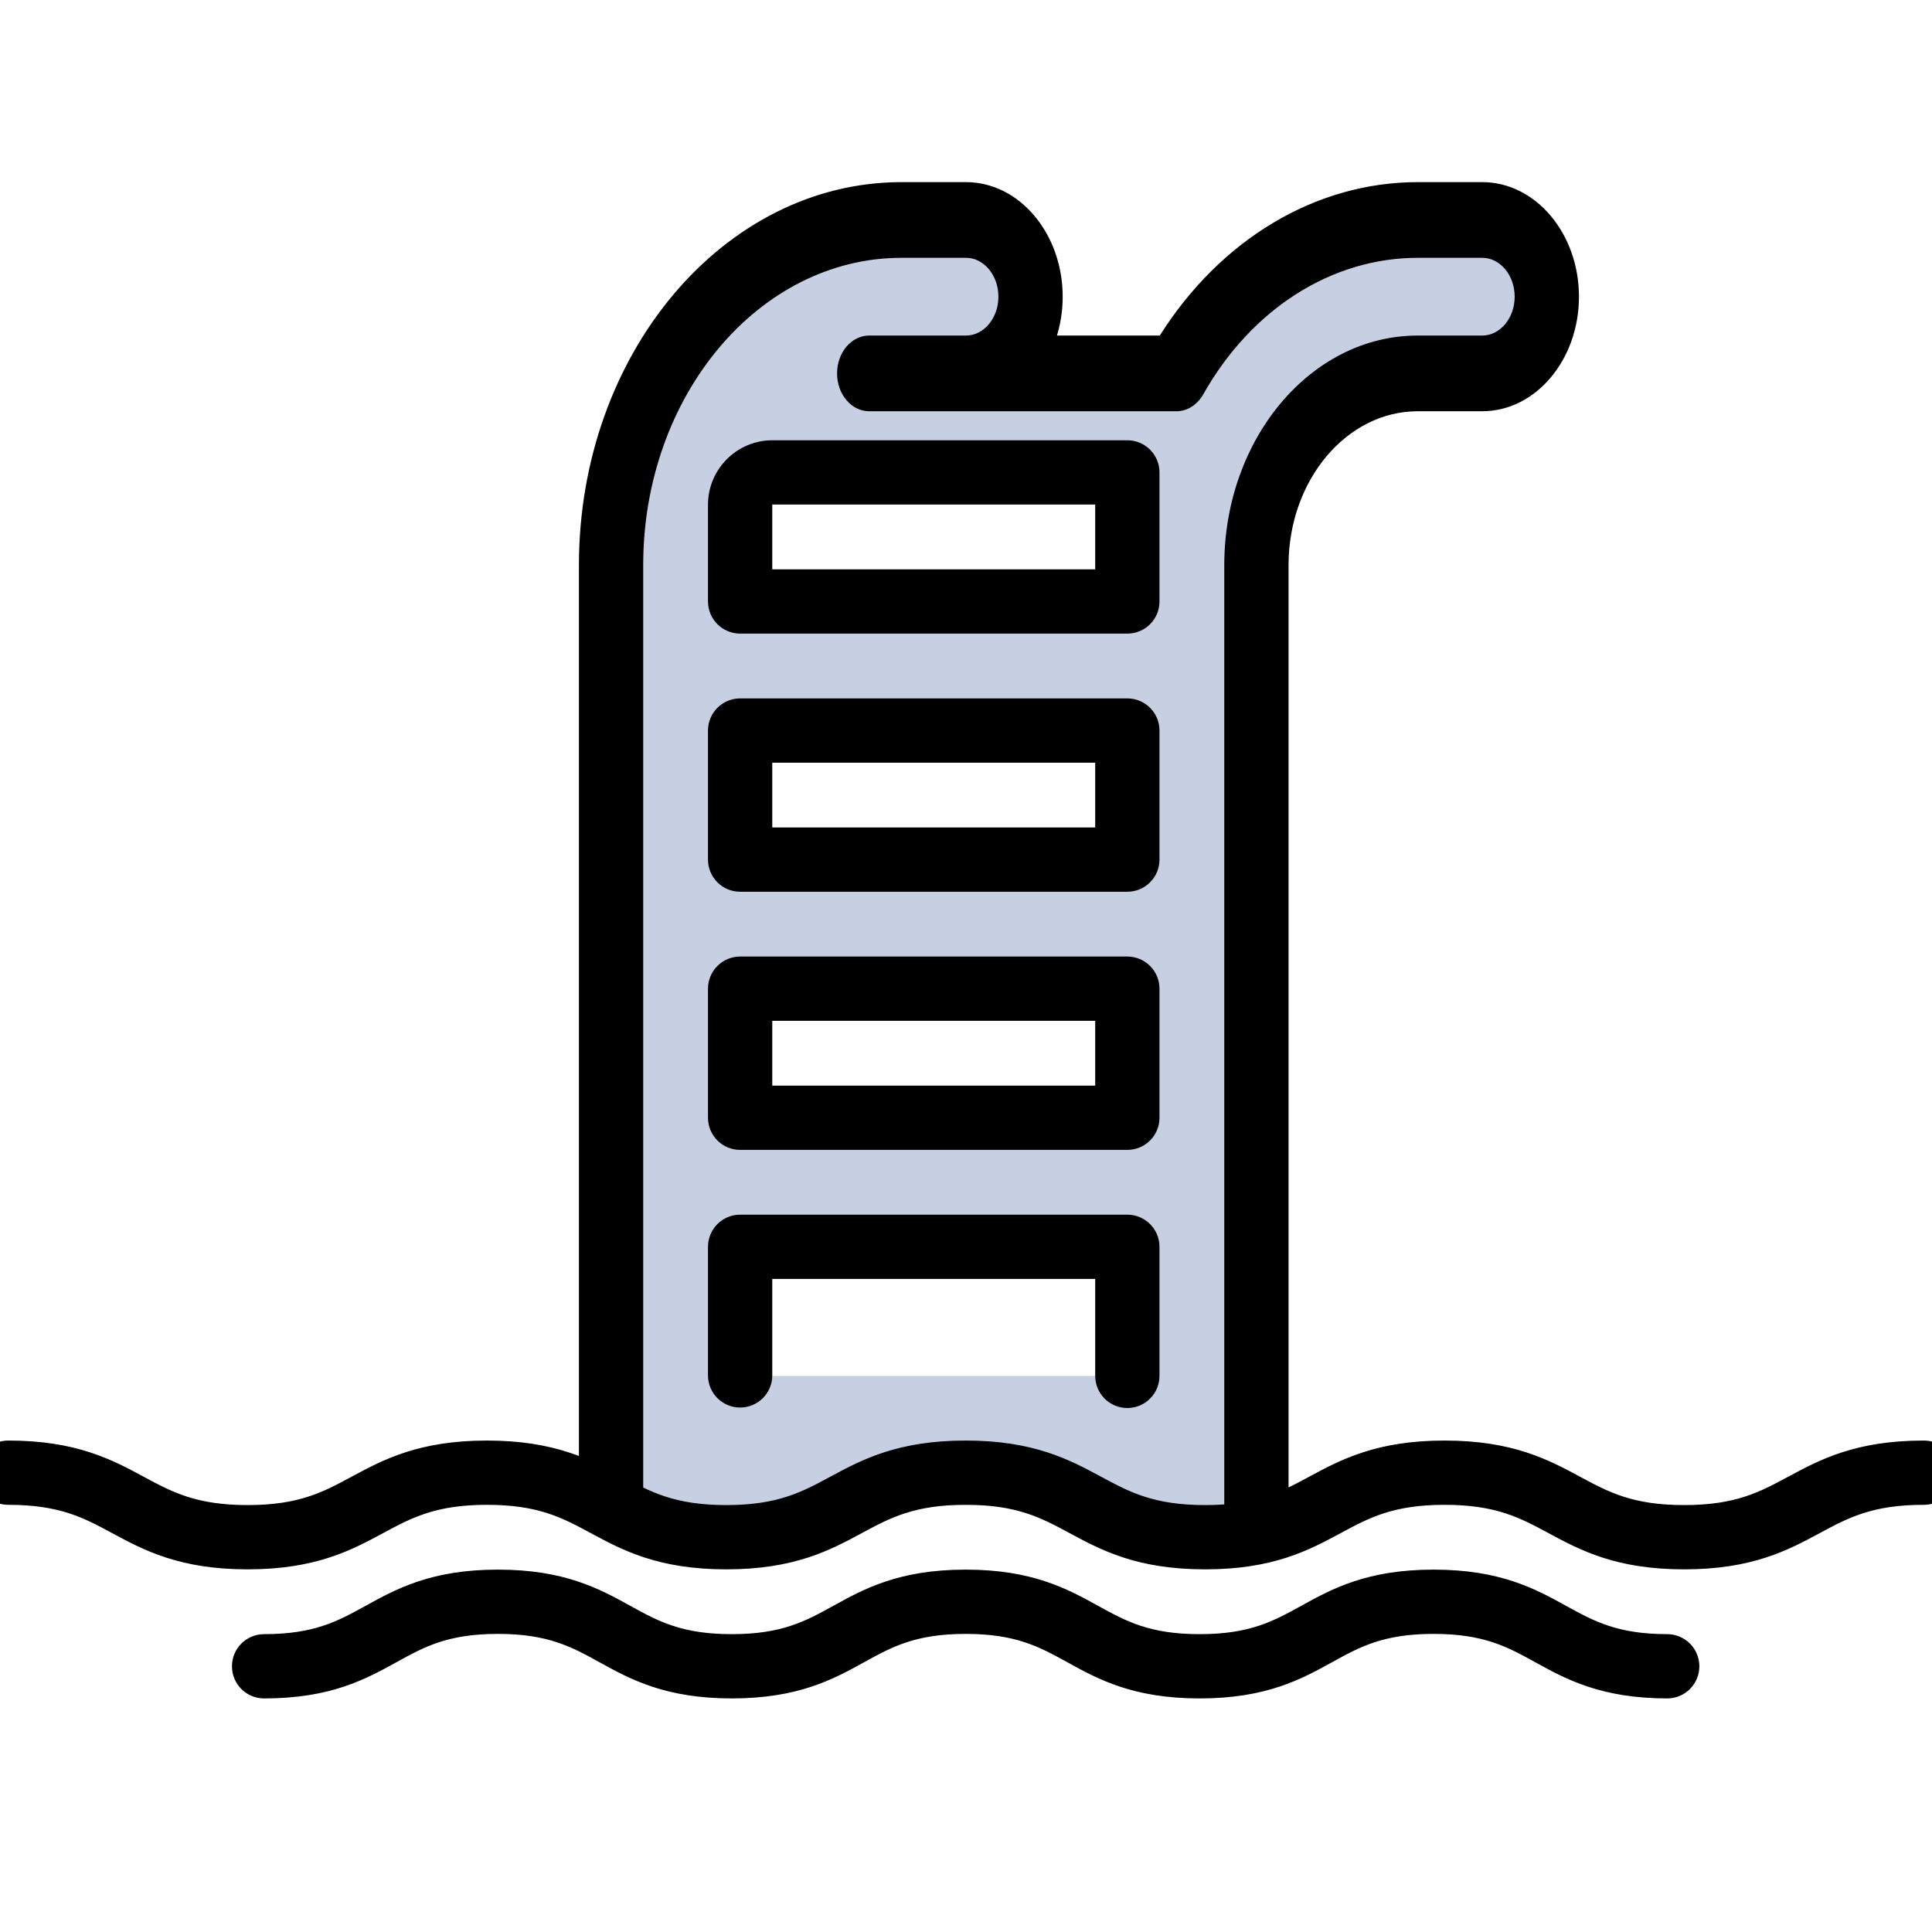
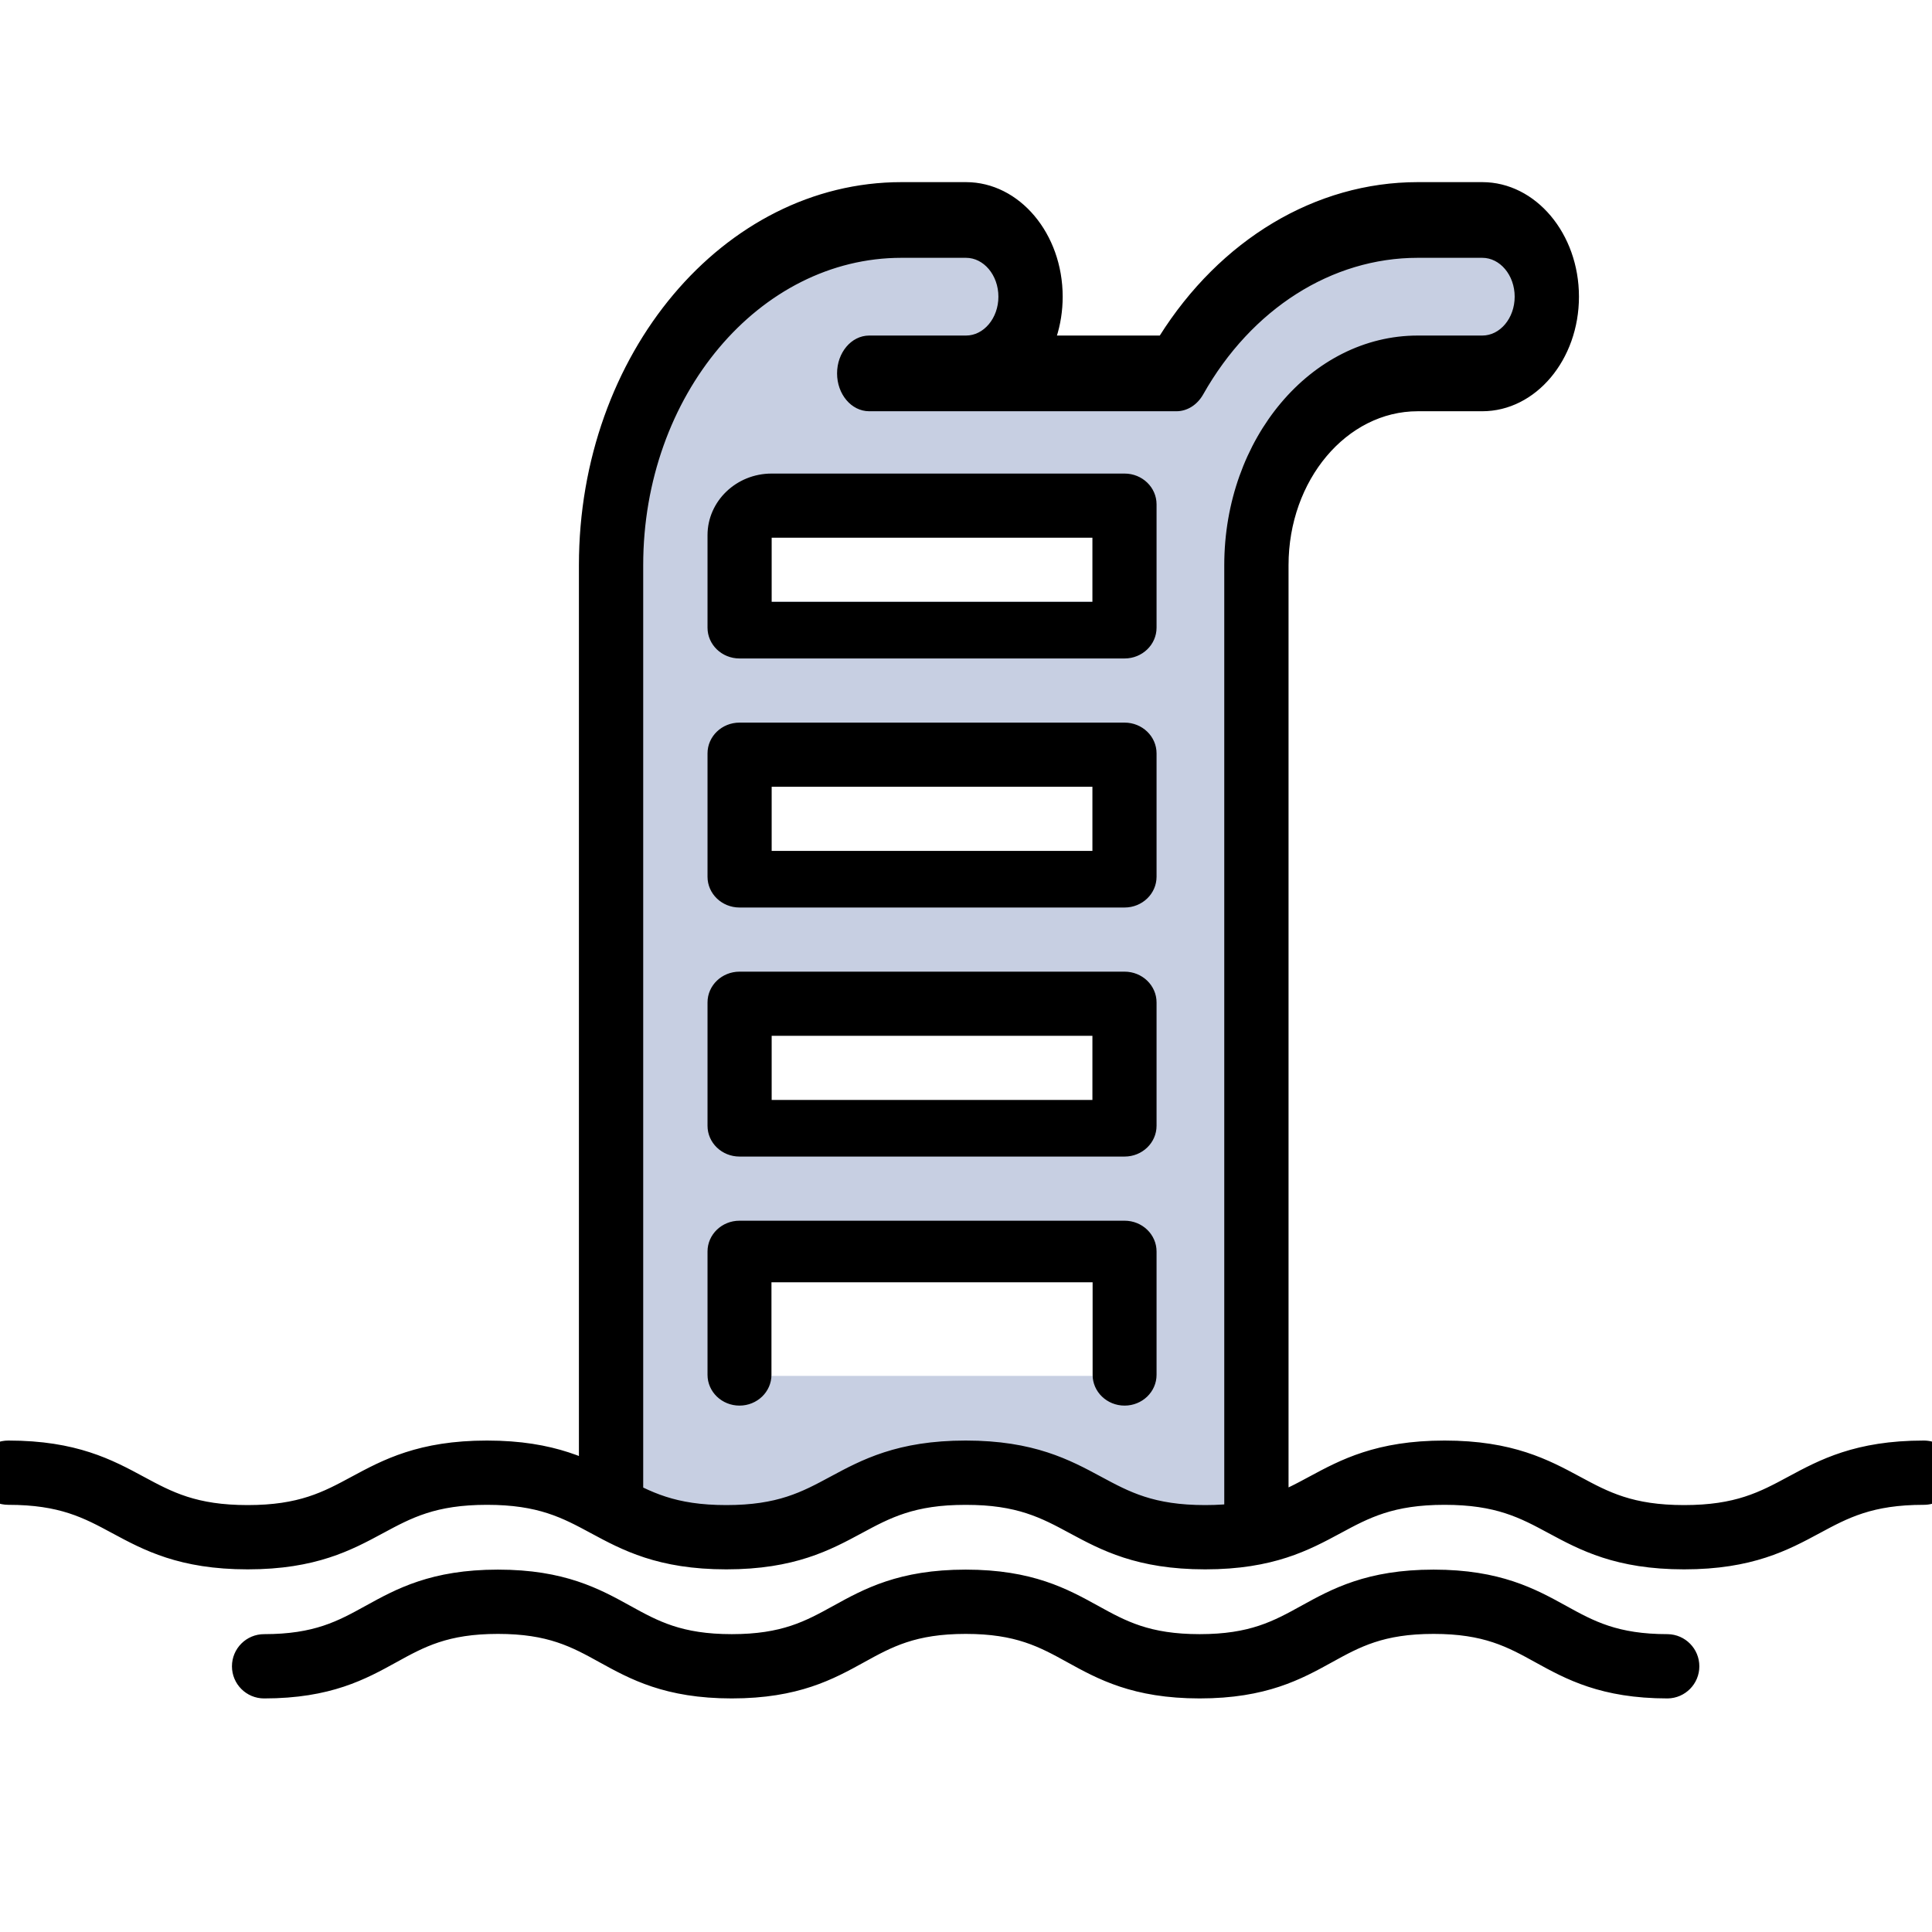
<svg xmlns="http://www.w3.org/2000/svg" width="256" height="256">
-   <g fill="none">
-     <g fill="#c7cfe2">
-       <path d="M89.521 206.392c-4.723 0-8.551-3.796-8.551-8.477V66.535c0-21.032 17.261-38.143 38.48-38.143h8.551c4.722 0 8.551 3.795 8.551 8.476 0 4.68-3.829 8.476-8.551 8.476h-8.551c-11.787 0-21.378 9.506-21.378 21.19v131.381c0 4.681-3.829 8.477-8.551 8.477z" />
-       <path d="M157.93 62.596h-55.583c-4.722 0-8.55-3.828-8.55-8.551s3.827-8.551 8.55-8.551h55.583zm-4.276 34.205H98.073c-4.723 0-8.551-3.829-8.551-8.552s3.828-8.55 8.551-8.55h55.583zm0 34.204H98.073c-4.723 0-8.551-3.828-8.551-8.551s3.828-8.551 8.551-8.551h55.583zm0 34.205H98.073c-4.723 0-8.551-3.829-8.551-8.552s3.828-8.55 8.551-8.55h55.583zm0 34.204H98.073c-4.723 0-8.551-3.828-8.551-8.551s3.828-8.551 8.551-8.551h55.583z" />
-       <path d="M157.93 206.392c-4.723 0-8.551-3.796-8.551-8.477V66.535c0-21.032 17.261-38.143 38.48-38.143h8.551c4.723 0 8.551 3.795 8.551 8.476 0 4.68-3.829 8.476-8.551 8.476h-8.551c-11.787 0-21.378 9.506-21.378 21.19v131.381c0 4.681-3.829 8.477-8.551 8.477z" />
-     </g>
-     <path fill="#000" stroke="#000" stroke-width=".5" d="M254.899 191.13c-8.992 0-13.7 2.537-17.853 4.774-3.762 2.026-7.011 3.777-13.891 3.777s-10.13-1.75-13.891-3.777c-4.153-2.238-8.861-4.774-17.853-4.774-8.987 0-13.692 2.537-17.842 4.774-3.759 2.027-7.005 3.777-13.88 3.777-6.876 0-10.124-1.75-13.884-3.777-4.152-2.237-8.857-4.774-17.847-4.774-8.986 0-13.69 2.537-17.842 4.774-3.758 2.027-7.005 3.777-13.878 3.777-6.87 0-10.116-1.75-13.874-3.776-4.15-2.239-8.853-4.775-17.838-4.775-8.985 0-13.688 2.537-17.838 4.775-3.757 2.026-7.003 3.776-13.873 3.776-6.87 0-10.116-1.75-13.874-3.776-4.15-2.239-8.853-4.775-17.838-4.775-2.265 0-4.102 1.795-4.102 4.009s1.837 4.008 4.103 4.008c6.87 0 10.116 1.75 13.873 3.777 4.15 2.238 8.853 4.774 17.838 4.774s13.689-2.537 17.838-4.774c3.758-2.027 7.003-3.777 13.873-3.777 6.871 0 10.117 1.75 13.874 3.777 4.15 2.238 8.853 4.774 17.839 4.774 8.986 0 13.69-2.537 17.842-4.774 3.758-2.027 7.004-3.777 13.878-3.777 6.876 0 10.124 1.75 13.884 3.777 4.152 2.237 8.858 4.774 17.847 4.774 8.988 0 13.692-2.537 17.843-4.774 3.758-2.026 7.005-3.777 13.879-3.777 6.88 0 10.128 1.75 13.89 3.778 4.154 2.237 8.861 4.773 17.853 4.773s13.699-2.536 17.853-4.773c3.762-2.027 7.011-3.778 13.891-3.778a4.12 4.12 0 0 0 3.553-2.004 3.93 3.93 0 0 0 0-4.009 4.121 4.121 0 0 0-3.553-2.004zm-33.923 25.654c-6.722 0-9.897-1.751-13.573-3.778-4.058-2.237-8.658-4.773-17.444-4.773-8.78 0-13.378 2.536-17.434 4.774-3.672 2.026-6.844 3.777-13.56 3.777-6.72 0-9.893-1.751-13.567-3.777-4.057-2.238-8.655-4.774-17.439-4.774-8.78 0-13.377 2.536-17.433 4.774-3.672 2.026-6.845 3.777-13.56 3.777-6.714 0-9.885-1.75-13.557-3.777-4.055-2.239-8.65-4.774-17.43-4.774s-13.374 2.536-17.429 4.774c-3.672 2.026-6.843 3.776-13.556 3.776a4.009 4.009 0 0 0 0 8.018c8.78 0 13.375-2.537 17.43-4.775 3.671-2.026 6.842-3.776 13.555-3.776 6.714 0 9.885 1.75 13.556 3.776 4.055 2.239 8.651 4.774 17.43 4.774 8.781 0 13.378-2.536 17.434-4.774 3.672-2.026 6.845-3.776 13.56-3.776 6.72 0 9.893 1.75 13.567 3.777 4.057 2.238 8.655 4.774 17.439 4.774 8.78 0 13.378-2.537 17.434-4.774 3.672-2.027 6.844-3.777 13.56-3.777 6.723 0 9.898 1.75 13.574 3.777 4.058 2.238 8.658 4.774 17.444 4.774a4.009 4.009 0 0 0 0-8.017zM84.978 202.262V74.888c0-22.594 15.464-40.976 34.472-40.976h8.551c2.505 0 4.543 2.422 4.543 5.4s-2.038 5.4-4.543 5.4h-12.826c-2.214 0-4.009 2.133-4.009 4.765 0 2.631 1.795 4.765 4.009 4.765h40.711c1.337 0 2.585-.792 3.33-2.11 6.438-11.409 17.146-18.22 28.643-18.22h8.551c2.505 0 4.543 2.423 4.543 5.4s-2.038 5.4-4.543 5.4h-8.55c-13.998 0-25.387 13.538-25.387 30.176v127.374c0 2.631 8.017 3.111 8.017.48V74.888c0-11.384 7.792-20.646 17.37-20.646h8.551c6.925 0 12.56-6.697 12.56-14.93 0-8.232-5.635-14.929-12.56-14.929h-8.551c-13.45 0-26.02 7.554-34.045 20.33h-14.104c.564-1.722.852-3.553.85-5.4 0-8.233-5.634-14.93-12.559-14.93h-8.552c-23.428 0-42.489 22.657-42.489 50.505v123.027c0 1.301 8.017 5.127 8.017 4.347z" />
-     <path fill="#000" stroke="#000" stroke-width=".5" d="M153.387 131.005a4.009 4.009 0 0 0-4.008-4.008H98.072a4.009 4.009 0 0 0-4.009 4.008v17.102a4.009 4.009 0 0 0 4.009 4.009h51.307a4.009 4.009 0 0 0 4.008-4.009zm-8.017 13.094h-43.29v-9.085h43.29zm4.009 42.221a4.009 4.009 0 0 0 4.008-4.008v-17.103a4.009 4.009 0 0 0-4.008-4.008H98.072a4.009 4.009 0 0 0-4.009 4.008v17.102a4.009 4.009 0 0 0 8.017 0v-13.094h43.29v13.094a4.008 4.008 0 0 0 4.009 4.009zm4.008-89.52a4.009 4.009 0 0 0-4.008-4.008H98.072a4.009 4.009 0 0 0-4.009 4.008v17.103a4.009 4.009 0 0 0 4.009 4.008h51.307a4.009 4.009 0 0 0 4.008-4.008zm-8.017 13.095h-43.29v-9.086h43.29zm8.017-47.299a4.009 4.009 0 0 0-4.008-4.008h-47.032c-4.567 0-8.284 3.715-8.284 8.283v12.827a4.009 4.009 0 0 0 4.009 4.008h51.307a4.009 4.009 0 0 0 4.009-4.008zM145.37 75.69h-43.29V66.87c0-.147.12-.267.268-.267h43.023z" />
+   <g fill="none" fill-rule="nonzero">
+     <path fill="#C7CFE2" d="M89.521 206.392c-4.723 0-8.551-3.796-8.551-8.477V66.535c0-21.032 17.261-38.143 38.48-38.143h8.551c4.722 0 8.551 3.795 8.551 8.476 0 4.68-3.829 8.476-8.551 8.476h-8.551c-11.787 0-21.378 9.506-21.378 21.19v131.381c0 4.681-3.829 8.477-8.551 8.477Z" />
+     <path fill="#C7CFE2" d="M157.93 66.494h-55.583c-4.722 0-8.55-4.7-8.55-10.5s3.828-10.5 8.55-10.5h55.583v21ZM153.655 96.8H98.072a8.55 8.55 0 0 1-8.551-8.55 8.55 8.55 0 0 1 8.551-8.552h55.583v17.103Zm0 34.205H98.072a8.55 8.55 0 0 1-8.551-8.551 8.55 8.55 0 0 1 8.551-8.551h55.583v17.102Zm0 34.205H98.072a8.55 8.55 0 0 1-8.551-8.552 8.55 8.55 0 0 1 8.551-8.55h55.583v17.102Zm0 34.204H98.072a8.55 8.55 0 0 1-8.551-8.551 8.55 8.55 0 0 1 8.551-8.551h55.583v17.102Z" />
+     <path fill="#C7CFE2" d="M157.93 206.392c-4.722 0-8.551-3.796-8.551-8.477V66.535c0-21.032 17.261-38.143 38.48-38.143h8.551c4.722 0 8.551 3.795 8.551 8.476 0 4.68-3.829 8.476-8.551 8.476h-8.551c-11.787 0-21.378 9.506-21.378 21.19v131.381c0 4.681-3.828 8.477-8.551 8.477Z" />
+     <path fill="#000" stroke="#000" stroke-width=".5" d="M254.899 191.13c-8.992 0-13.7 2.537-17.853 4.774-3.762 2.026-7.011 3.777-13.891 3.777s-10.13-1.75-13.891-3.778c-4.153-2.237-8.861-4.773-17.853-4.773-8.987 0-13.692 2.537-17.842 4.774-3.759 2.027-7.005 3.777-13.88 3.777-6.876 0-10.124-1.75-13.884-3.777-4.152-2.237-8.857-4.774-17.847-4.774-8.986 0-13.69 2.537-17.842 4.774-3.758 2.027-7.005 3.777-13.878 3.777-6.87 0-10.116-1.75-13.874-3.776-4.15-2.239-8.853-4.775-17.838-4.775-8.985 0-13.688 2.537-17.838 4.775-3.757 2.026-7.003 3.776-13.873 3.776-6.87 0-10.116-1.75-13.874-3.776-4.15-2.239-8.853-4.775-17.838-4.775-2.265 0-4.102 1.795-4.102 4.009 0 2.214 1.837 4.008 4.103 4.008 6.87 0 10.116 1.75 13.873 3.777 4.15 2.238 8.853 4.774 17.838 4.774 8.986 0 13.689-2.536 17.838-4.774 3.758-2.027 7.003-3.777 13.873-3.777 6.871 0 10.117 1.75 13.874 3.777 4.15 2.238 8.853 4.774 17.839 4.774 8.986 0 13.69-2.536 17.842-4.774 3.758-2.027 7.004-3.777 13.878-3.777 6.876 0 10.124 1.75 13.884 3.777 4.152 2.238 8.858 4.774 17.847 4.774 8.988 0 13.692-2.536 17.843-4.774 3.758-2.026 7.005-3.777 13.879-3.777 6.88 0 10.128 1.75 13.89 3.778 4.154 2.237 8.861 4.773 17.853 4.773s13.699-2.536 17.853-4.773c3.762-2.027 7.011-3.778 13.891-3.778a4.12 4.12 0 0 0 3.553-2.004 3.93 3.93 0 0 0 0-4.009 4.121 4.121 0 0 0-3.553-2.004Zm-33.923 25.654c-6.722 0-9.897-1.751-13.572-3.778-4.059-2.237-8.659-4.773-17.445-4.773-8.78 0-13.378 2.536-17.434 4.774-3.672 2.026-6.844 3.776-13.56 3.776-6.72 0-9.893-1.75-13.567-3.776-4.057-2.238-8.655-4.774-17.439-4.774-8.78 0-13.377 2.536-17.433 4.774-3.672 2.026-6.844 3.776-13.56 3.776-6.714 0-9.885-1.75-13.557-3.776-4.055-2.238-8.65-4.774-17.43-4.774-8.779 0-13.374 2.536-17.429 4.774-3.672 2.026-6.843 3.776-13.556 3.776a4.009 4.009 0 0 0 0 8.018c8.78 0 13.375-2.537 17.43-4.775 3.671-2.026 6.842-3.776 13.555-3.776 6.714 0 9.885 1.75 13.556 3.776 4.055 2.238 8.651 4.774 17.43 4.774 8.781 0 13.378-2.536 17.434-4.774 3.672-2.026 6.844-3.776 13.56-3.776 6.72 0 9.892 1.75 13.567 3.776 4.057 2.239 8.655 4.774 17.438 4.774 8.781 0 13.379-2.536 17.435-4.774 3.672-2.026 6.844-3.776 13.56-3.776 6.723 0 9.898 1.75 13.573 3.777 4.058 2.238 8.658 4.774 17.444 4.774a4.009 4.009 0 0 0 0-8.017ZM84.978 202.262V74.888c0-22.594 15.465-40.976 34.473-40.976H128c2.505 0 4.543 2.422 4.543 5.4 0 2.977-2.038 5.4-4.543 5.4h-12.826c-2.214 0-4.008 2.133-4.008 4.765 0 2.631 1.794 4.765 4.008 4.765h40.712c1.336 0 2.584-.792 3.328-2.11 6.439-11.409 17.147-18.22 28.644-18.22h8.551c2.506 0 4.543 2.423 4.543 5.4 0 2.978-2.037 5.4-4.543 5.4h-8.55c-13.998 0-25.387 13.538-25.387 30.176v127.374c0 2.631 8.017 3.111 8.017.48V74.888c0-11.384 7.792-20.646 17.37-20.646h8.551c6.925 0 12.56-6.697 12.56-14.93 0-8.232-5.635-14.929-12.56-14.929h-8.551c-13.45 0-26.02 7.554-34.045 20.33h-14.103c.563-1.722.851-3.553.85-5.4 0-8.233-5.635-14.93-12.56-14.93h-8.552c-23.428 0-42.489 22.657-42.489 50.505v123.027c0 1.301 8.017 5.127 8.017 4.347Z" />
+     <path fill="#000" stroke="#000" stroke-width=".5" d="M153 132.83c0-2.115-1.785-3.83-3.987-3.83H97.987c-2.202 0-3.987 1.715-3.987 3.83v16.34c0 2.115 1.785 3.83 3.987 3.83h51.026c2.202 0 3.987-1.715 3.987-3.83v-16.34ZM145 146h-43v-9h43v9Zm4.013 40c2.202 0 3.987-1.715 3.987-3.83v-16.34c0-2.115-1.785-3.83-3.987-3.83H97.987c-2.202 0-3.987 1.715-3.987 3.83v16.34c0 2.115 1.785 3.83 3.987 3.83 2.201 0 3.986-1.715 3.986-3.83v-12.51h43.054v12.51c0 2.115 1.785 3.83 3.986 3.83ZM153 99.83c0-2.115-1.785-3.83-3.987-3.83H97.987C95.785 96 94 97.715 94 99.83v16.34c0 2.115 1.785 3.83 3.987 3.83h51.026c2.202 0 3.987-1.715 3.987-3.83V99.83ZM145 113h-43v-9h43v9Zm8-46.17c0-2.115-1.785-3.83-3.987-3.83H102.24C97.696 63 94 66.55 94 70.915V83.17c0 2.115 1.785 3.83 3.987 3.83h51.026c2.202 0 3.987-1.715 3.987-3.83V66.83ZM145 80h-43v-8.736c0-.146.119-.264.265-.264H145v9Z" />
  </g>
</svg>
